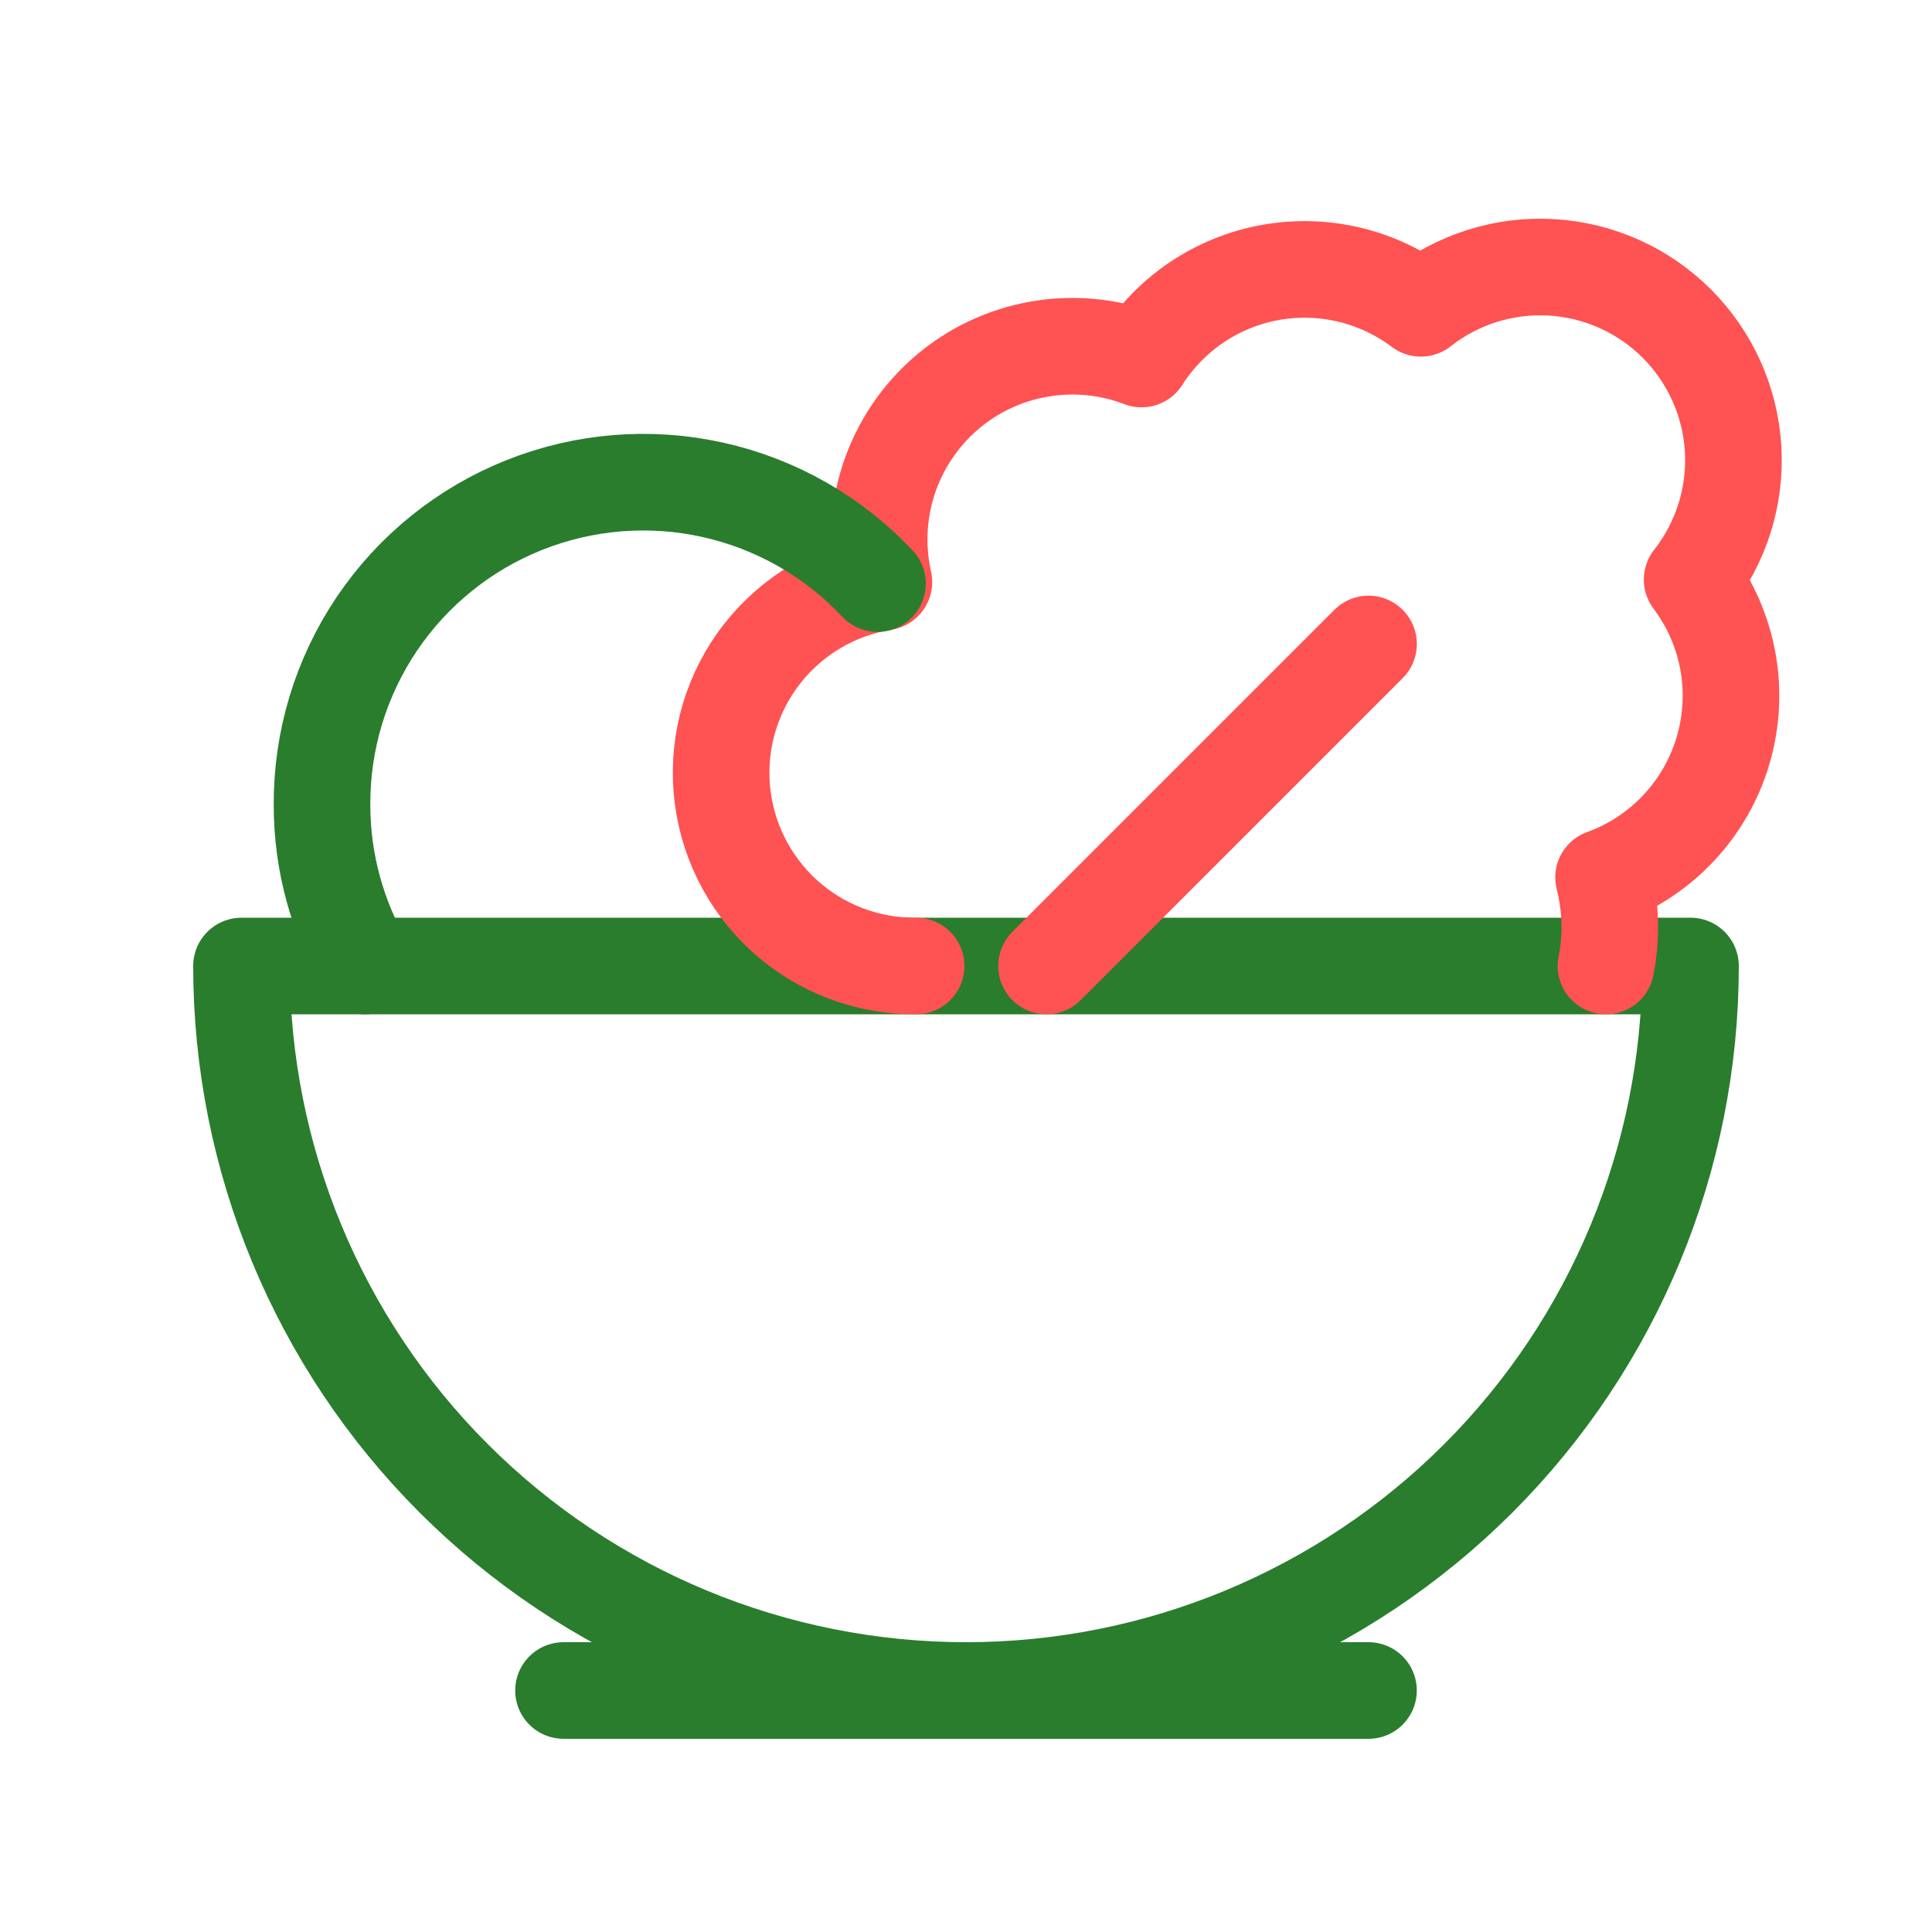
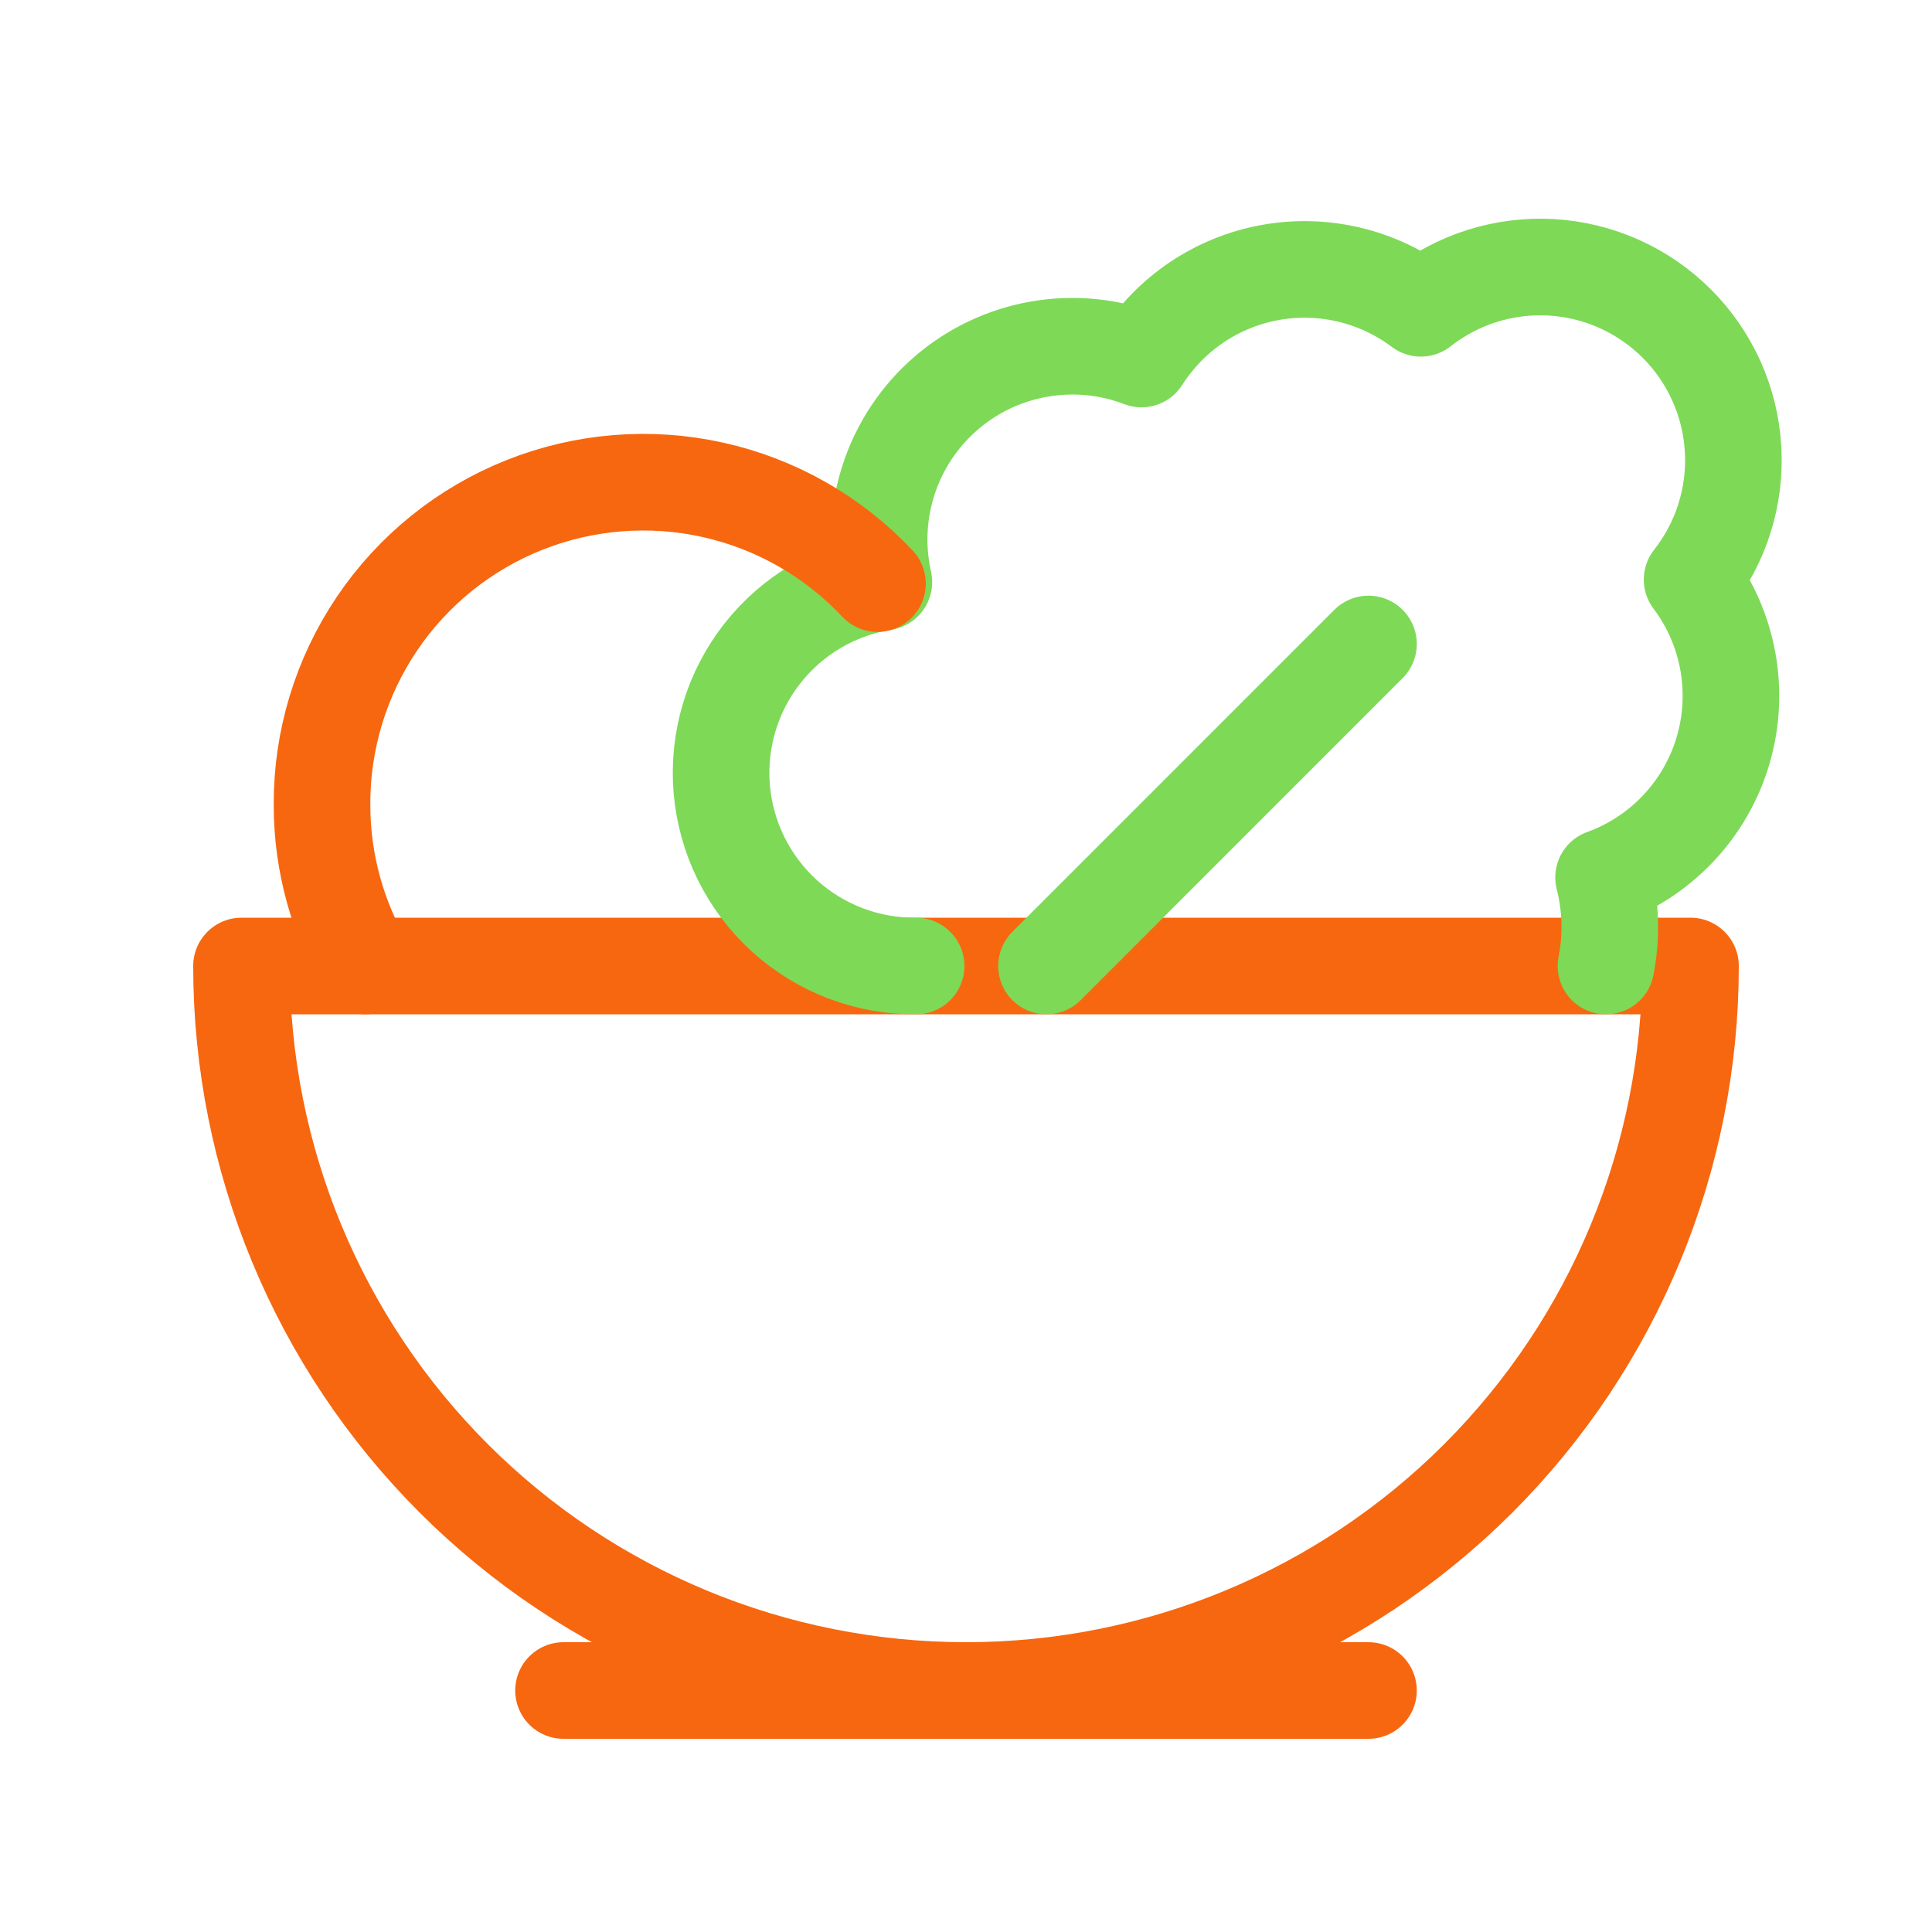
<svg xmlns="http://www.w3.org/2000/svg" width="40" height="40" viewBox="0 0 40 40" fill="none">
-   <path d="M11.667 35H28.333M20 35C23.978 35 27.794 33.42 30.607 30.607C33.42 27.794 35 23.978 35 20H5C5 23.978 6.58 27.794 9.393 30.607C12.206 33.42 16.022 35 20 35Z" stroke="#297D2D" stroke-width="2" stroke-linecap="round" stroke-linejoin="round" />
-   <path d="M18.967 20C17.958 20.009 16.982 19.637 16.236 18.957C15.49 18.277 15.028 17.34 14.944 16.334C14.859 15.329 15.158 14.328 15.781 13.533C16.404 12.739 17.303 12.209 18.3 12.05C18.141 11.344 18.176 10.607 18.402 9.919C18.628 9.232 19.037 8.618 19.584 8.144C20.131 7.67 20.797 7.354 21.511 7.229C22.224 7.103 22.957 7.174 23.634 7.433C23.93 6.967 24.319 6.568 24.777 6.259C25.235 5.951 25.752 5.741 26.296 5.642C26.839 5.544 27.396 5.559 27.934 5.686C28.471 5.814 28.976 6.051 29.417 6.383C30.186 5.779 31.151 5.477 32.127 5.535C33.104 5.594 34.025 6.008 34.717 6.7C35.409 7.392 35.823 8.313 35.882 9.29C35.94 10.267 35.638 11.231 35.034 12C35.41 12.5 35.664 13.081 35.775 13.697C35.886 14.313 35.85 14.946 35.672 15.546C35.494 16.145 35.177 16.695 34.748 17.15C34.319 17.605 33.789 17.954 33.2 18.167C33.353 18.767 33.37 19.393 33.25 20M21.667 20L28.334 13.333" stroke="#FF5252" stroke-width="2" stroke-linecap="round" stroke-linejoin="round" />
-   <path d="M18.167 12.083C17.253 11.109 16.066 10.432 14.762 10.142C13.458 9.851 12.096 9.961 10.855 10.456C9.614 10.95 8.55 11.807 7.803 12.915C7.056 14.023 6.66 15.33 6.667 16.667C6.667 17.883 7 19.017 7.567 20" stroke="#297D2D" stroke-width="2" stroke-linecap="round" stroke-linejoin="round" />
+   <path d="M11.667 35H28.333M20 35C23.978 35 27.794 33.42 30.607 30.607C33.42 27.794 35 23.978 35 20H5C5 23.978 6.58 27.794 9.393 30.607C12.206 33.42 16.022 35 20 35Z" stroke="#F7670F" stroke-width="2" stroke-linecap="round" stroke-linejoin="round" />
+   <path d="M18.967 20C17.957 20.009 16.982 19.637 16.235 18.957C15.489 18.277 15.028 17.34 14.943 16.334C14.859 15.329 15.158 14.328 15.781 13.533C16.403 12.739 17.303 12.209 18.3 12.05C18.14 11.344 18.176 10.607 18.402 9.919C18.628 9.232 19.036 8.618 19.584 8.144C20.131 7.67 20.797 7.354 21.51 7.229C22.224 7.103 22.957 7.174 23.633 7.433C23.93 6.967 24.319 6.568 24.777 6.259C25.235 5.951 25.752 5.741 26.295 5.642C26.838 5.544 27.396 5.559 27.933 5.686C28.471 5.814 28.976 6.051 29.417 6.383C30.186 5.779 31.15 5.477 32.127 5.535C33.104 5.594 34.025 6.008 34.717 6.7C35.409 7.392 35.823 8.313 35.881 9.29C35.94 10.267 35.638 11.231 35.033 12C35.41 12.5 35.663 13.081 35.774 13.697C35.885 14.313 35.85 14.946 35.672 15.546C35.494 16.145 35.177 16.695 34.748 17.15C34.319 17.605 33.788 17.954 33.2 18.167C33.353 18.767 33.37 19.393 33.25 20M21.667 20L28.333 13.333" stroke="#7ED957" stroke-width="2" stroke-linecap="round" stroke-linejoin="round" />
+   <path d="M18.167 12.083C17.252 11.109 16.066 10.432 14.761 10.142C13.457 9.852 12.096 9.961 10.854 10.456C9.613 10.95 8.55 11.807 7.803 12.915C7.056 14.023 6.66 15.331 6.667 16.667C6.667 17.883 7 19.017 7.567 20" stroke="#F7670F" stroke-width="2" stroke-linecap="round" stroke-linejoin="round" />
</svg>
